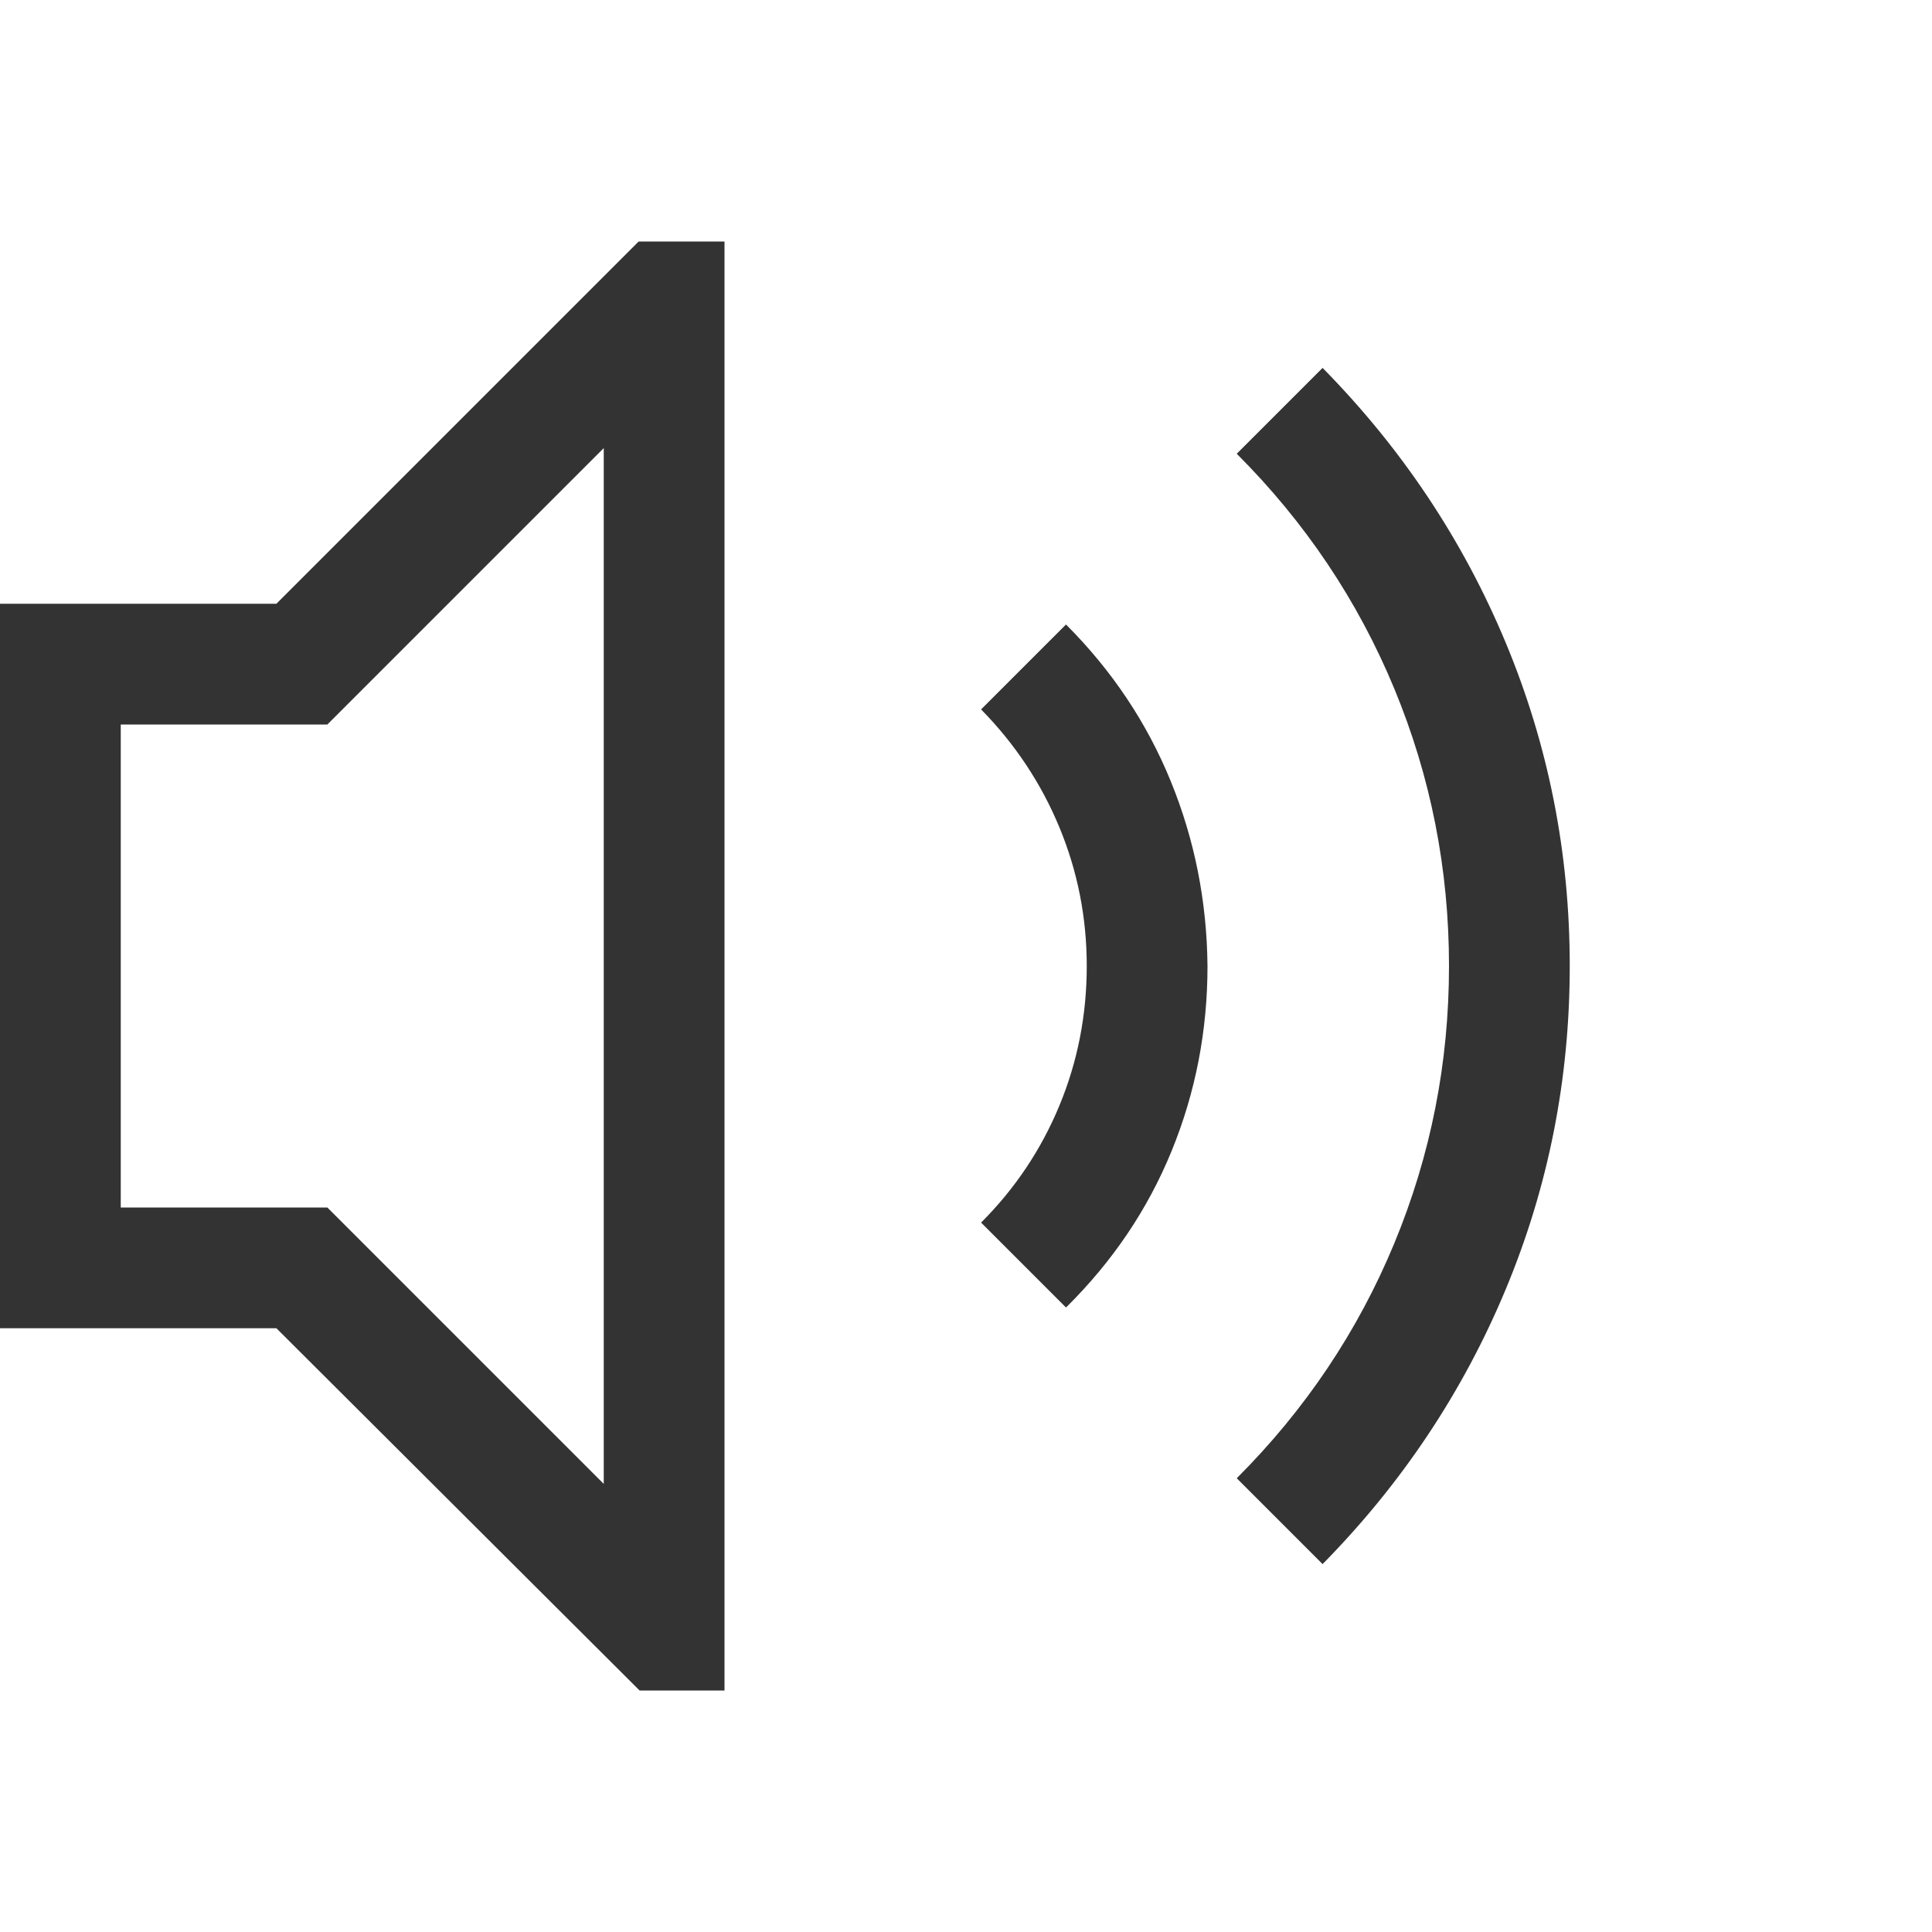
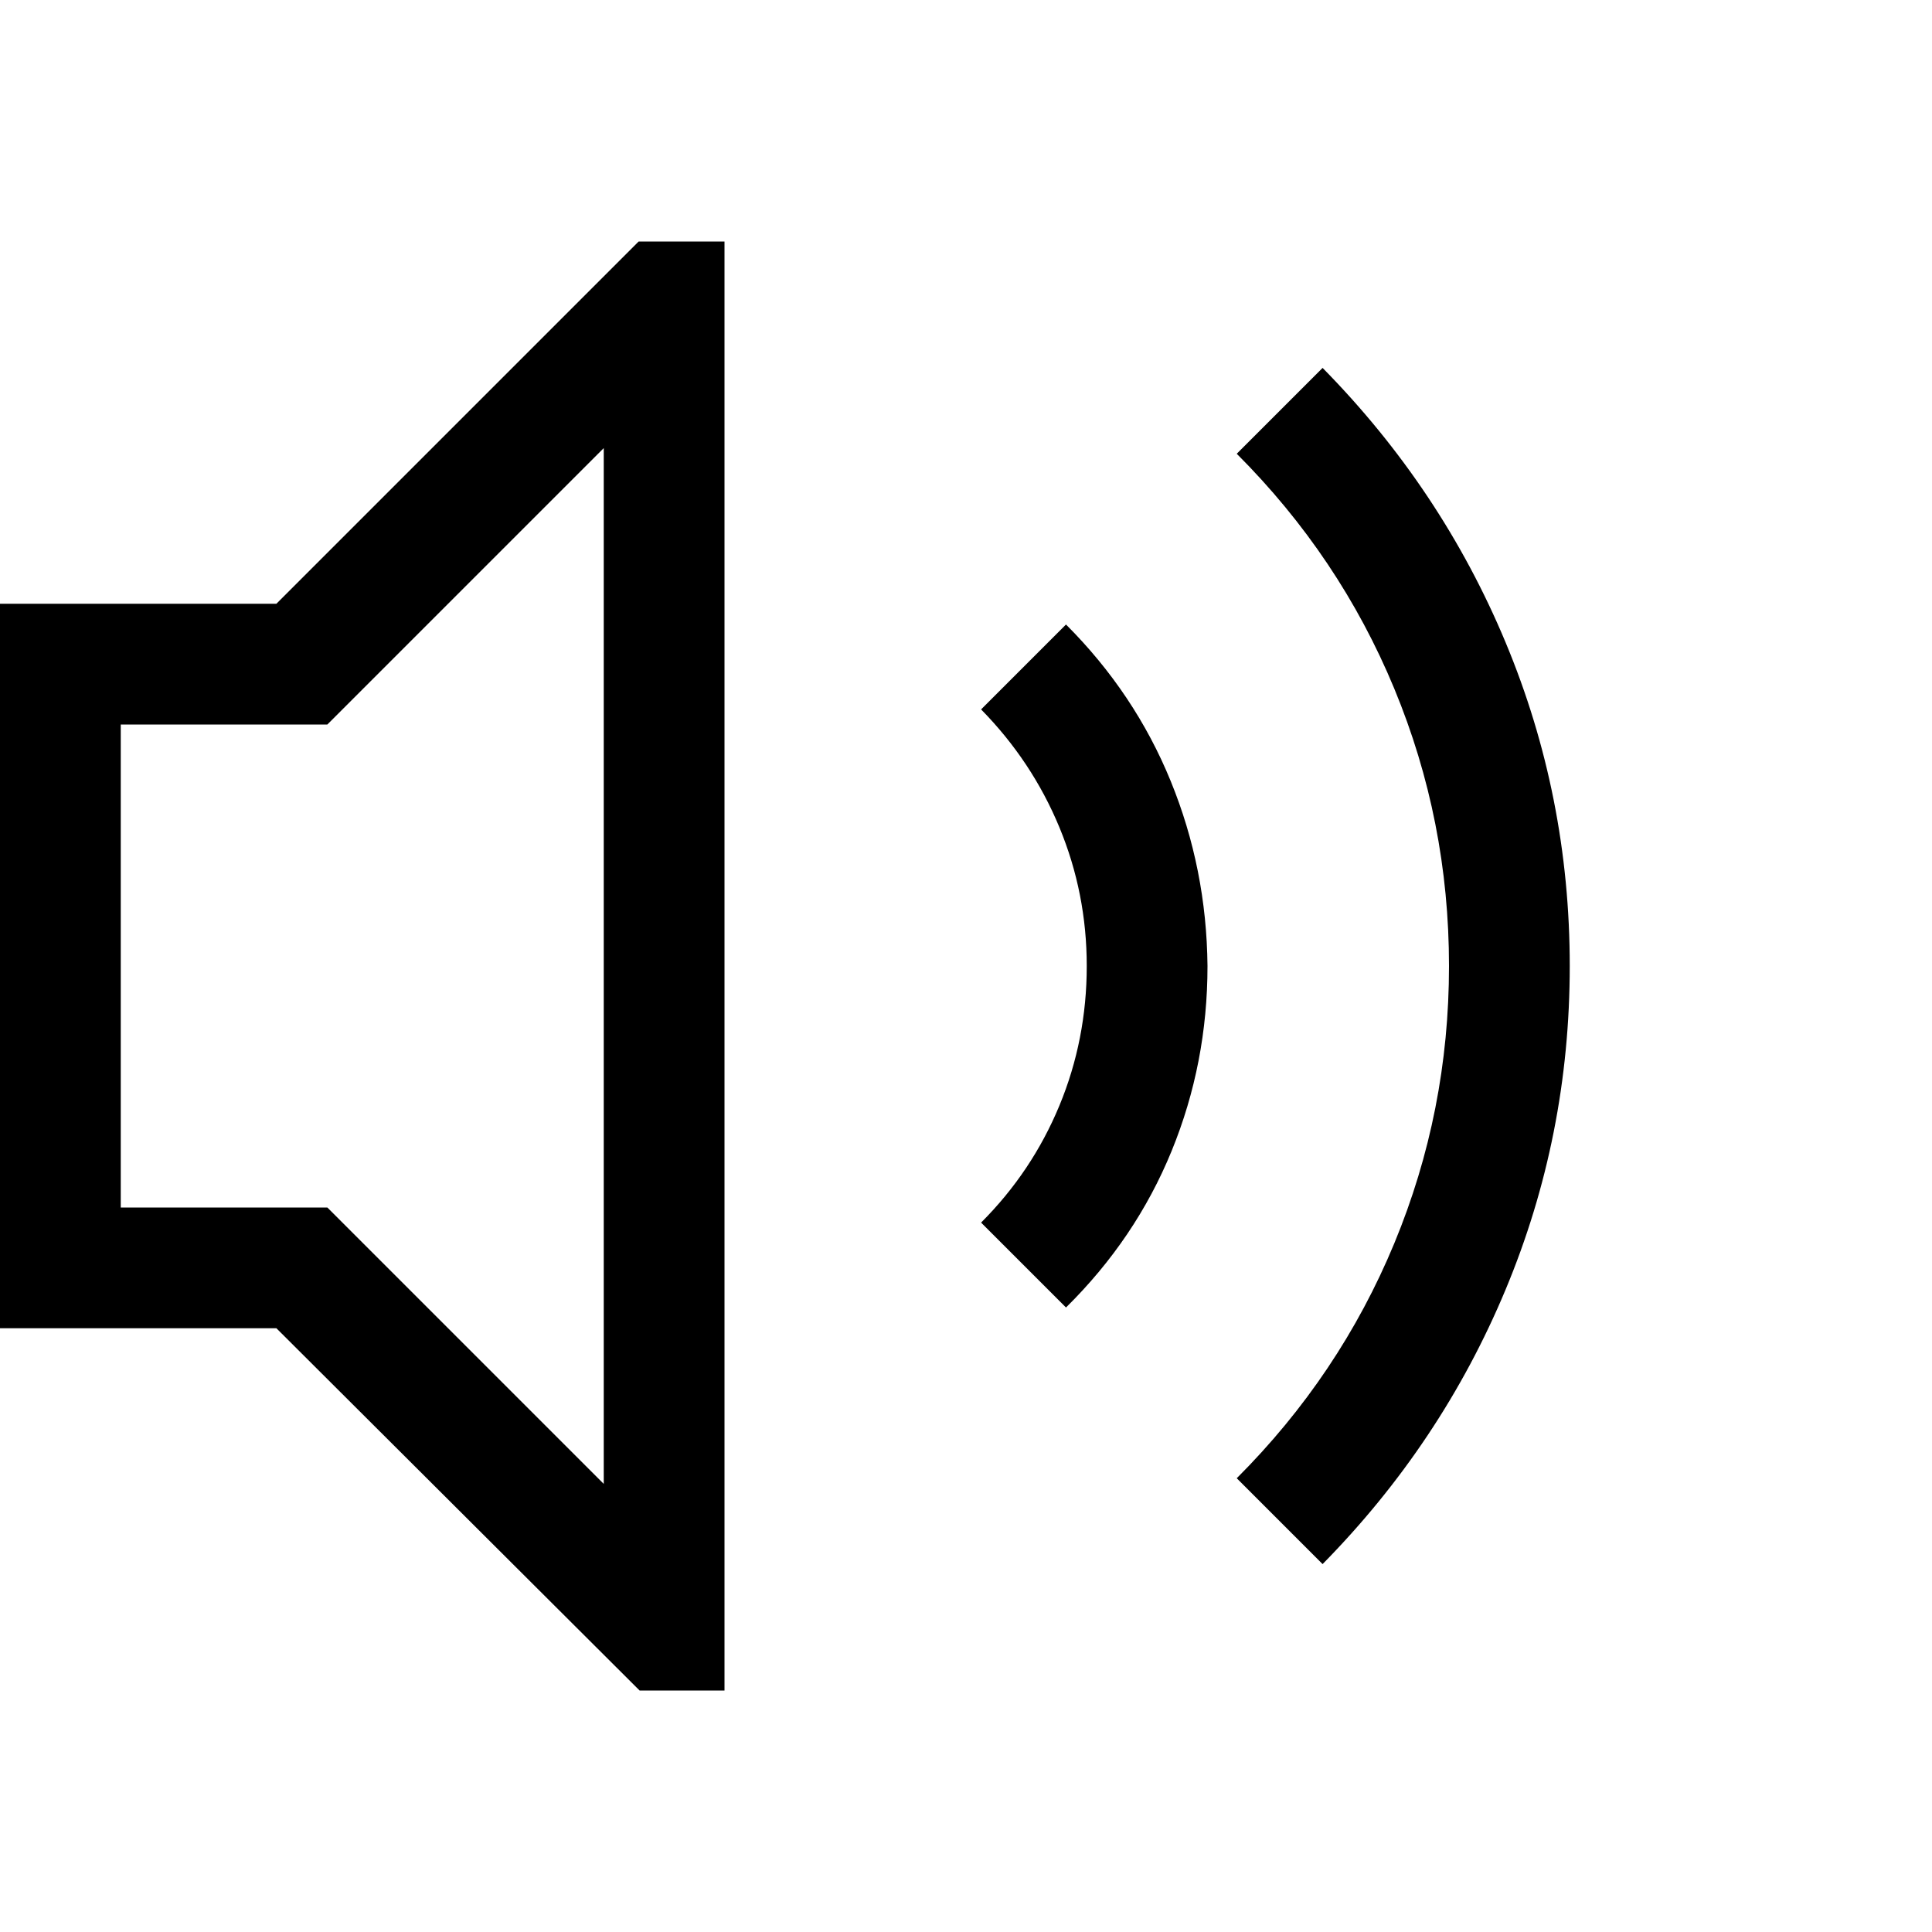
<svg xmlns="http://www.w3.org/2000/svg" viewBox="0 0 2048 2048">
-   <path d="M1402 390q126 128 194 291t68 343q0 180-68 343t-194 291l-91-91q109-109 167-249t58-294q0-154-58-294t-167-249l91-91zm-272 272q73 73 111 166t39 196q0 103-38 196t-112 166l-90-90q54-54 83-124t29-148q0-77-29-147t-83-125l90-90zM677 256h91v1536h-90l-385-384H0V640h293l384-384zm-37 219L347 768H128v512h219l293 293V475z" fill="#333333" />
+   <path d="M1402 390q126 128 194 291t68 343q0 180-68 343t-194 291l-91-91q109-109 167-249t58-294q0-154-58-294t-167-249l91-91zm-272 272q73 73 111 166t39 196q0 103-38 196t-112 166l-90-90q54-54 83-124t29-148q0-77-29-147t-83-125l90-90zM677 256h91v1536h-90l-385-384H0V640h293l384-384zm-37 219L347 768H128v512h219l293 293V475z" fill="currentColor" />
</svg>
